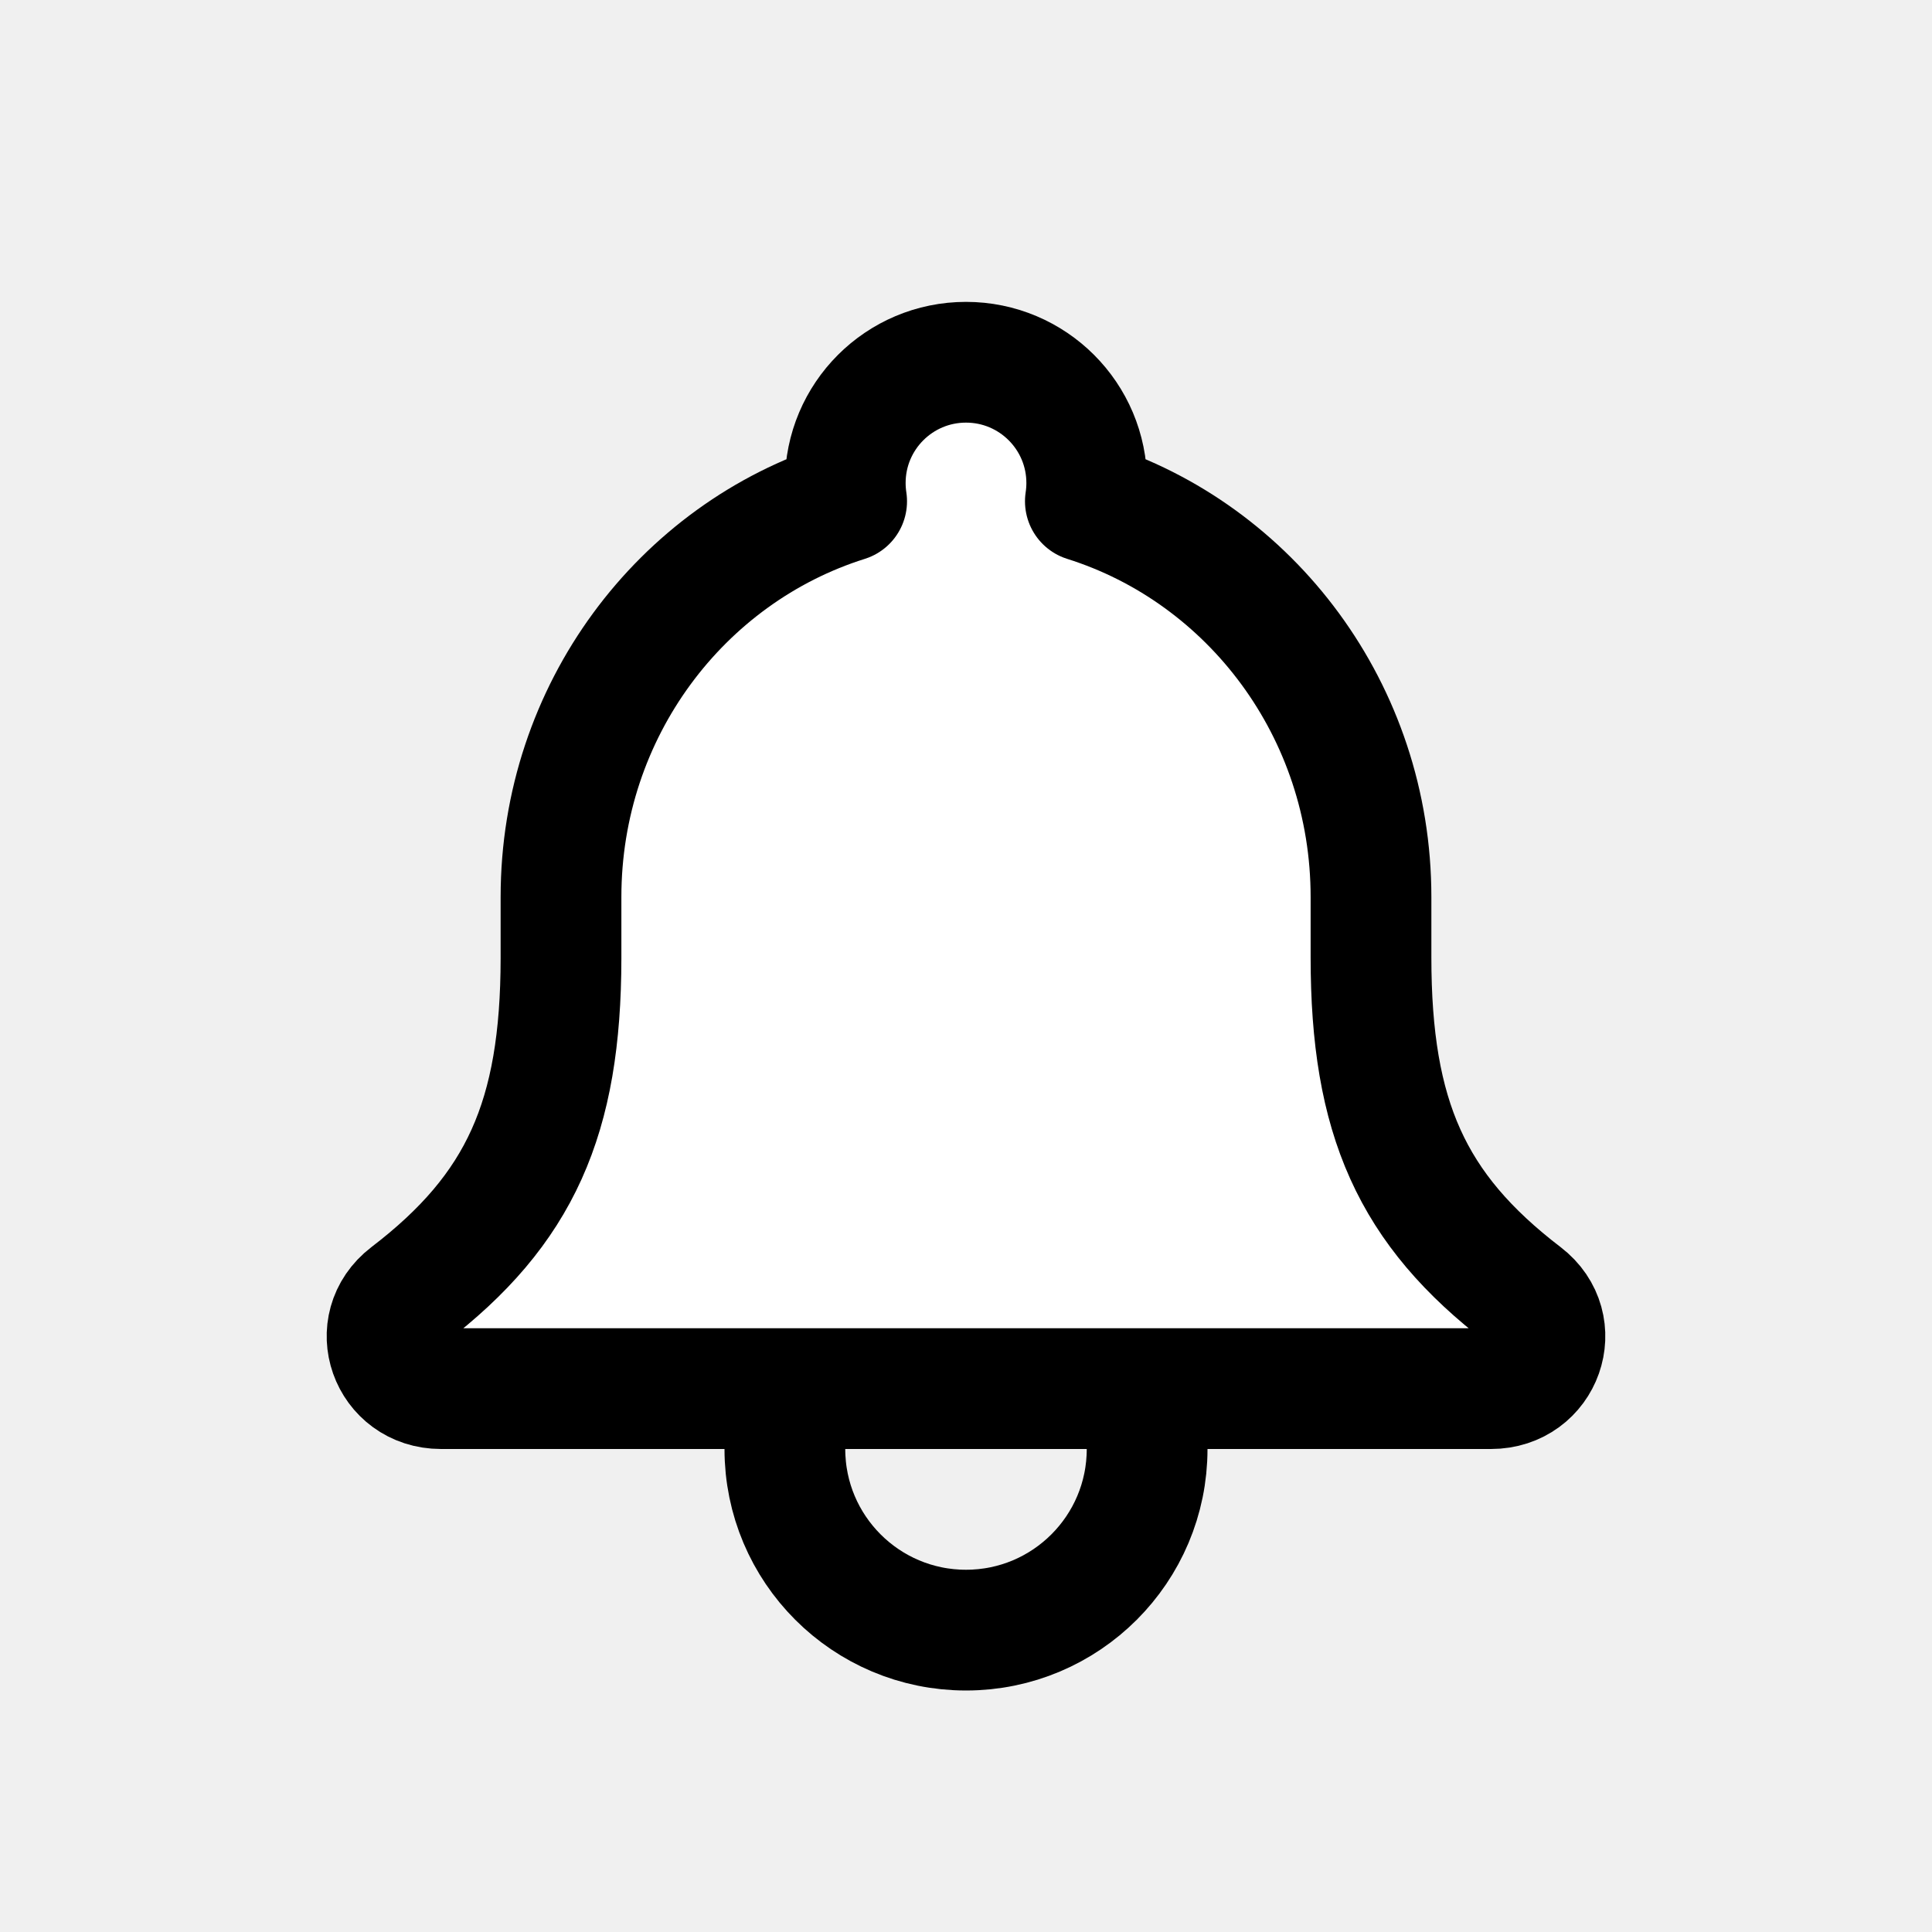
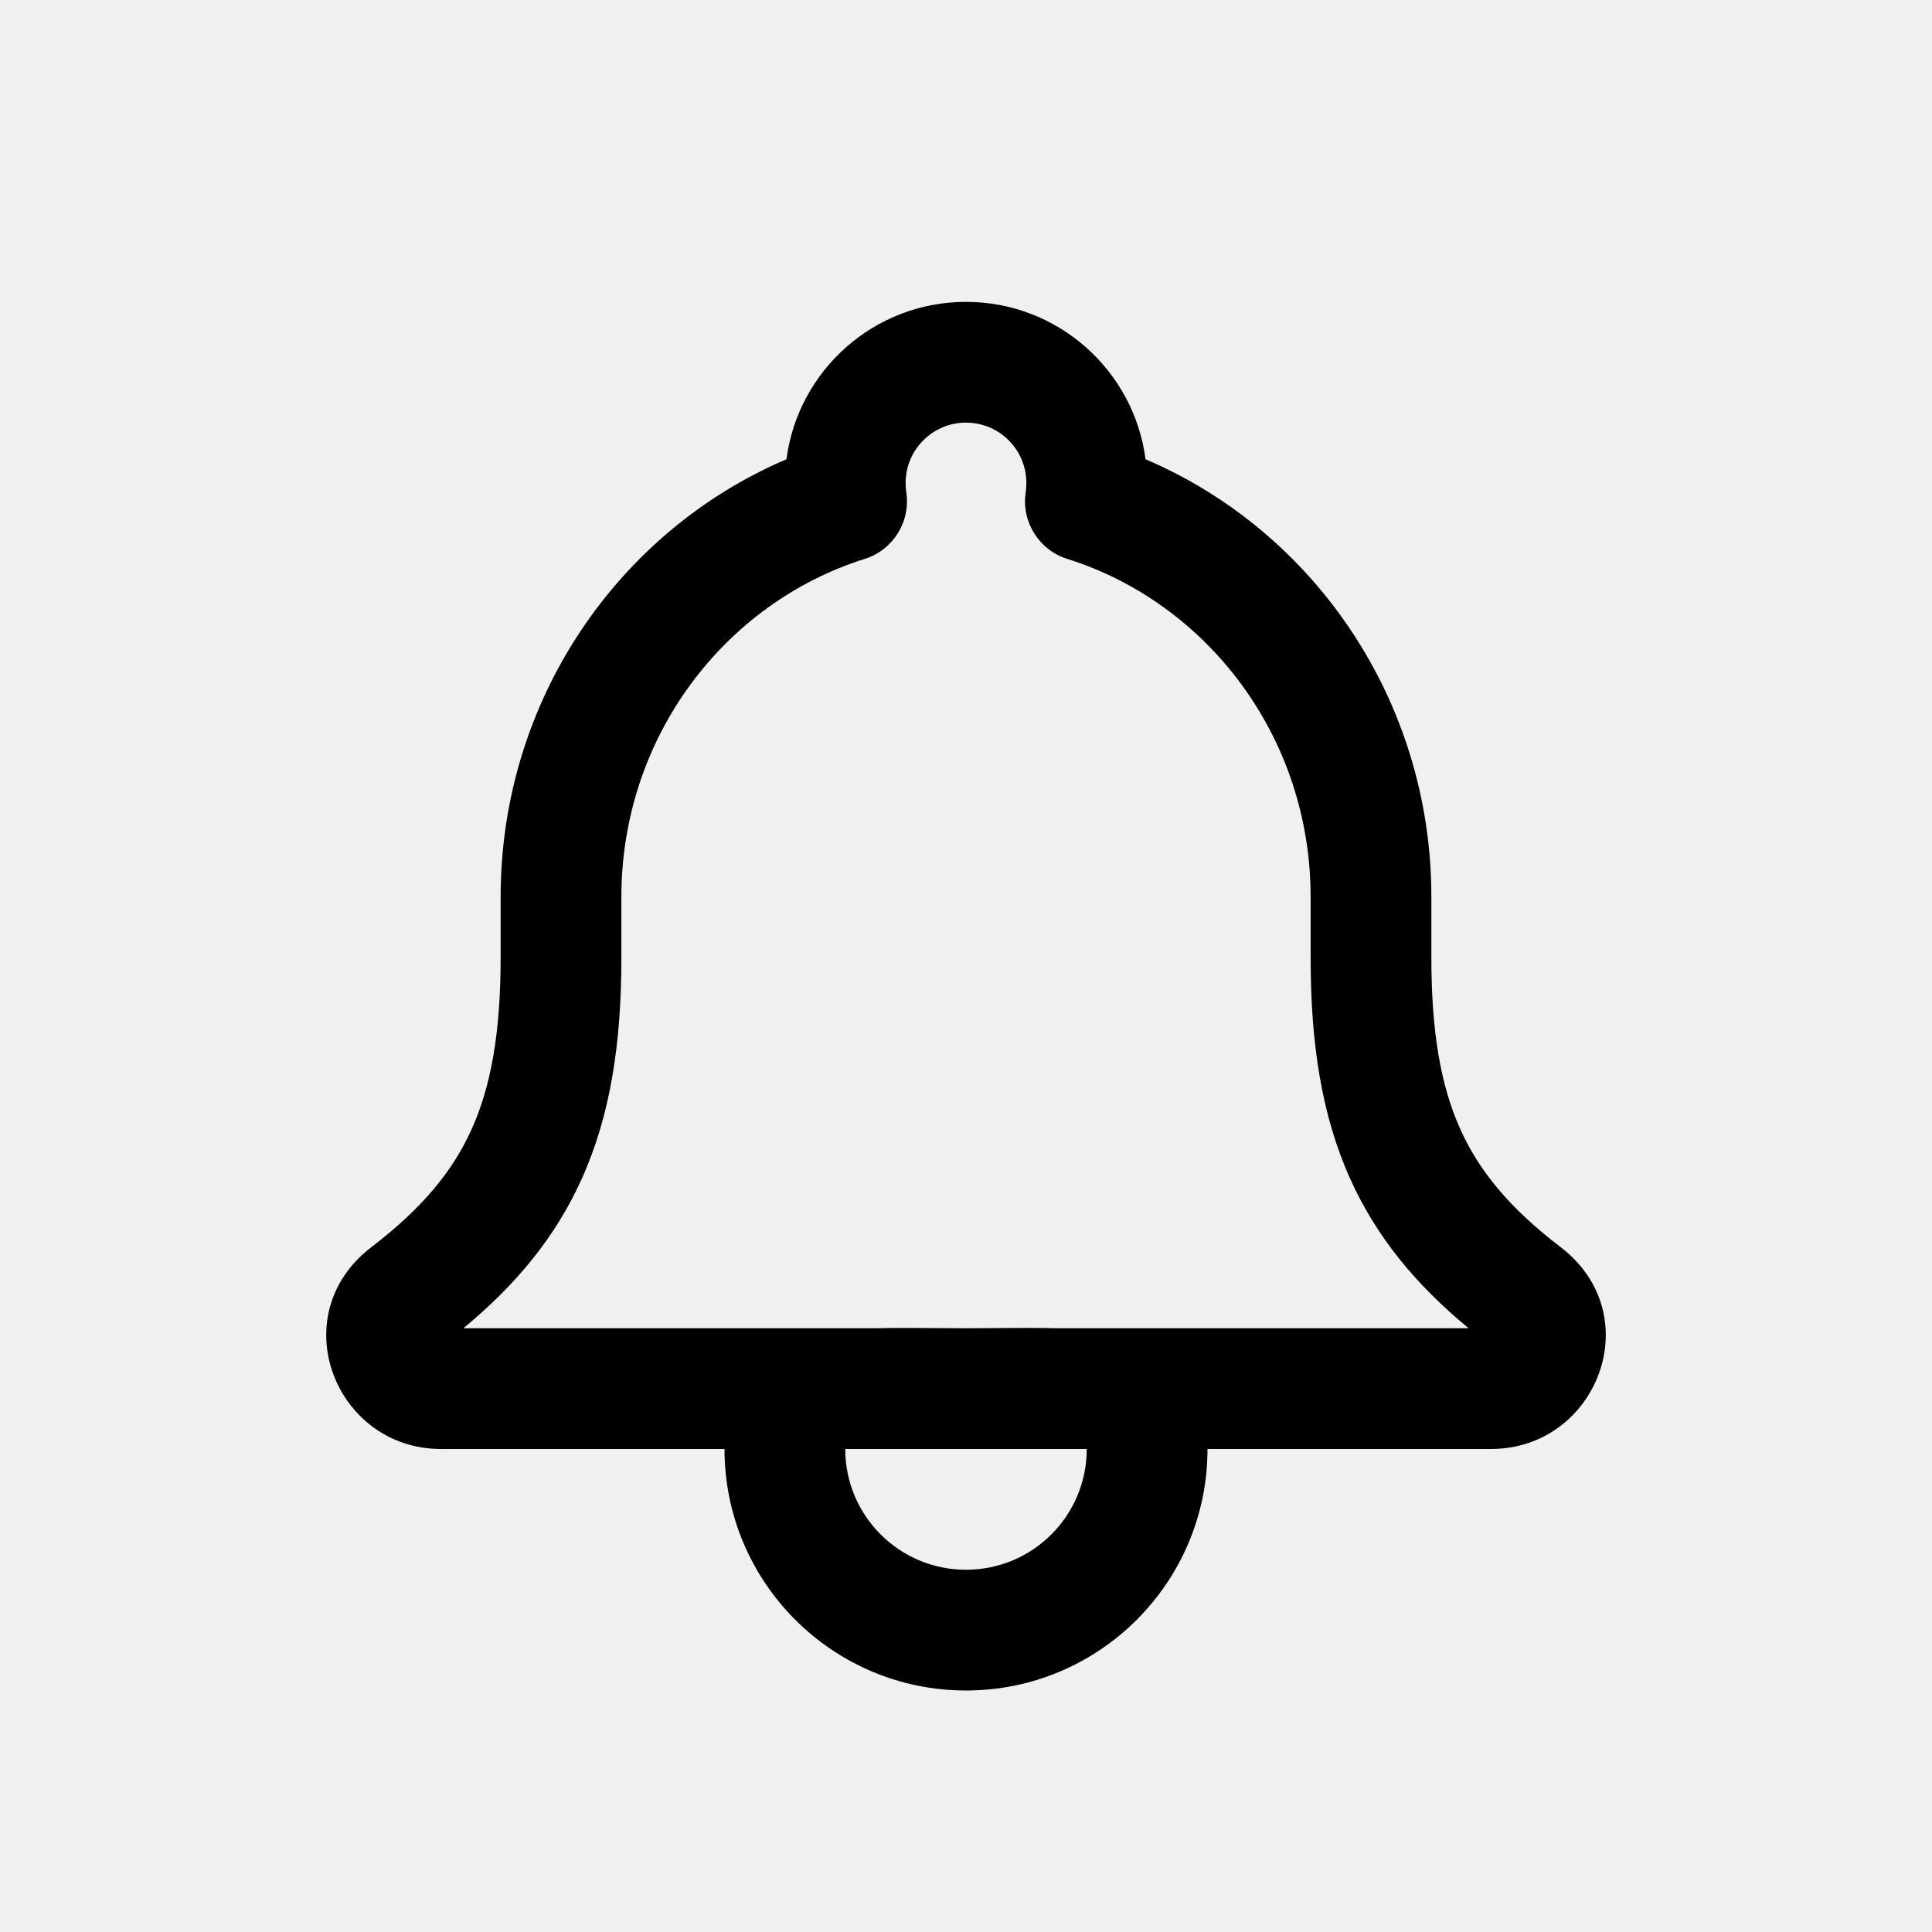
<svg xmlns="http://www.w3.org/2000/svg" width="32" height="32" viewBox="0 0 32 32" fill="none">
-   <circle cx="16" cy="24" r="3" stroke="black" stroke-width="2" />
-   <path d="M17.977 8.303C17.992 8.204 18 8.103 18 8C18 6.895 17.105 6 16 6C14.895 6 14 6.895 14 8C14 8.103 14.008 8.204 14.023 8.303C11.283 9.165 9.292 11.774 9.292 14.857L9.292 15.873C9.289 18.515 8.618 20.029 6.761 21.449C6.085 21.966 6.454 23 7.305 23H24.695C25.546 23 25.915 21.966 25.239 21.449C23.379 20.026 22.708 18.512 22.708 15.857L22.708 14.857C22.708 11.774 20.717 9.165 17.977 8.303Z" fill="white" stroke="black" stroke-width="2" stroke-linecap="round" stroke-linejoin="round" />
+   <path fill-rule="evenodd" clip-rule="evenodd" d="M16 5C14.476 5 13.218 6.136 13.026 7.607C10.237 8.796 8.292 11.602 8.292 14.857L8.292 15.873C8.291 17.114 8.131 17.997 7.81 18.707C7.495 19.406 6.987 20.017 6.153 20.655C4.676 21.785 5.551 24 7.305 24H12C12 26.209 13.791 28 16 28C18.209 28 20 26.209 20 24H24.695C26.449 24 27.324 21.785 25.847 20.655C25.011 20.016 24.503 19.404 24.188 18.704C23.867 17.993 23.708 17.107 23.708 15.857L23.708 14.857C23.708 11.602 21.763 8.796 18.974 7.607C18.782 6.136 17.523 5 16 5ZM17.493 22H24.325C23.454 21.281 22.799 20.492 22.364 19.526C21.884 18.461 21.708 17.263 21.708 15.857L21.708 14.857C21.708 12.21 20 9.988 17.677 9.257C17.207 9.109 16.915 8.64 16.989 8.153C16.996 8.103 17 8.052 17 8C17 7.448 16.552 7 16 7C15.448 7 15 7.448 15 8C15 8.052 15.004 8.103 15.011 8.153C15.085 8.64 14.793 9.109 14.323 9.257C12 9.988 10.292 12.21 10.292 14.857L10.292 15.874C10.291 17.274 10.113 18.468 9.633 19.531C9.198 20.494 8.544 21.282 7.675 22H14.507C14.812 21.992 15.135 21.995 15.471 21.997C15.644 21.999 15.821 22 16 22C15.997 22 15.994 22 15.992 22H16.008C16.006 22 16.003 22 16 22C16.179 22 16.356 21.999 16.529 21.997C16.865 21.995 17.188 21.992 17.493 22ZM14 24H18C18 25.105 17.105 26 16 26C14.895 26 14 25.105 14 24Z" fill="black" />
</svg>
